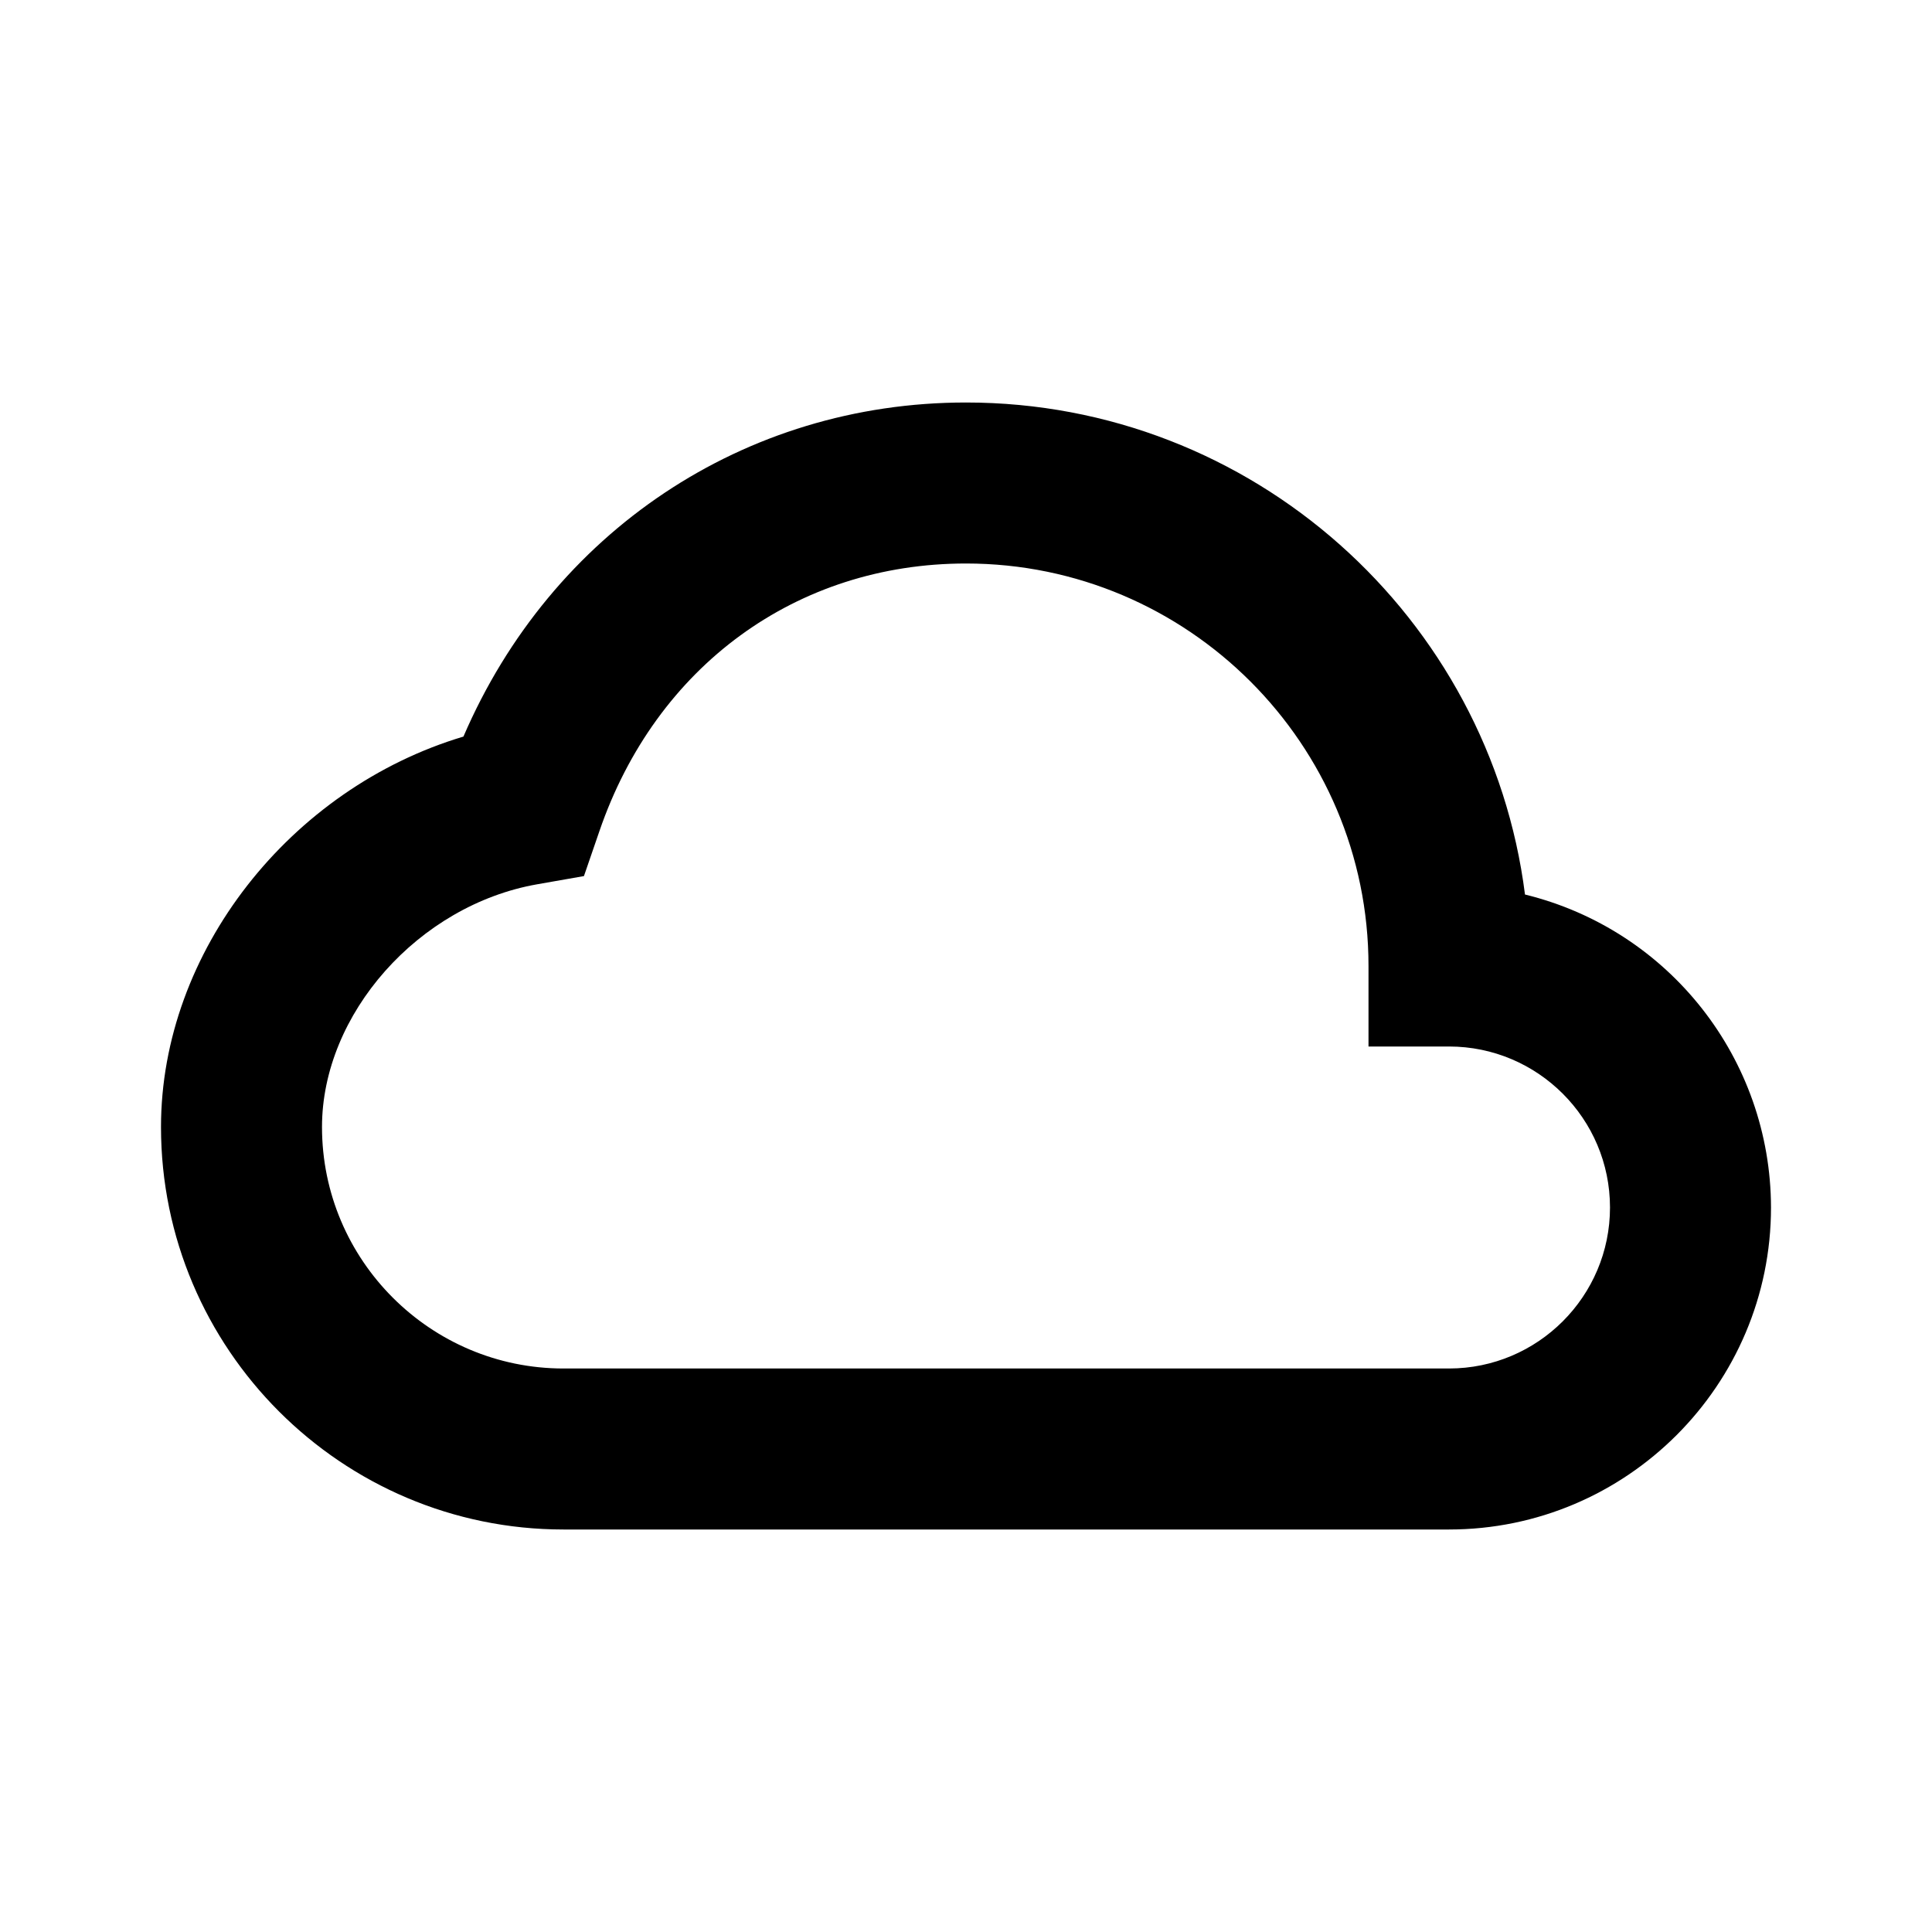
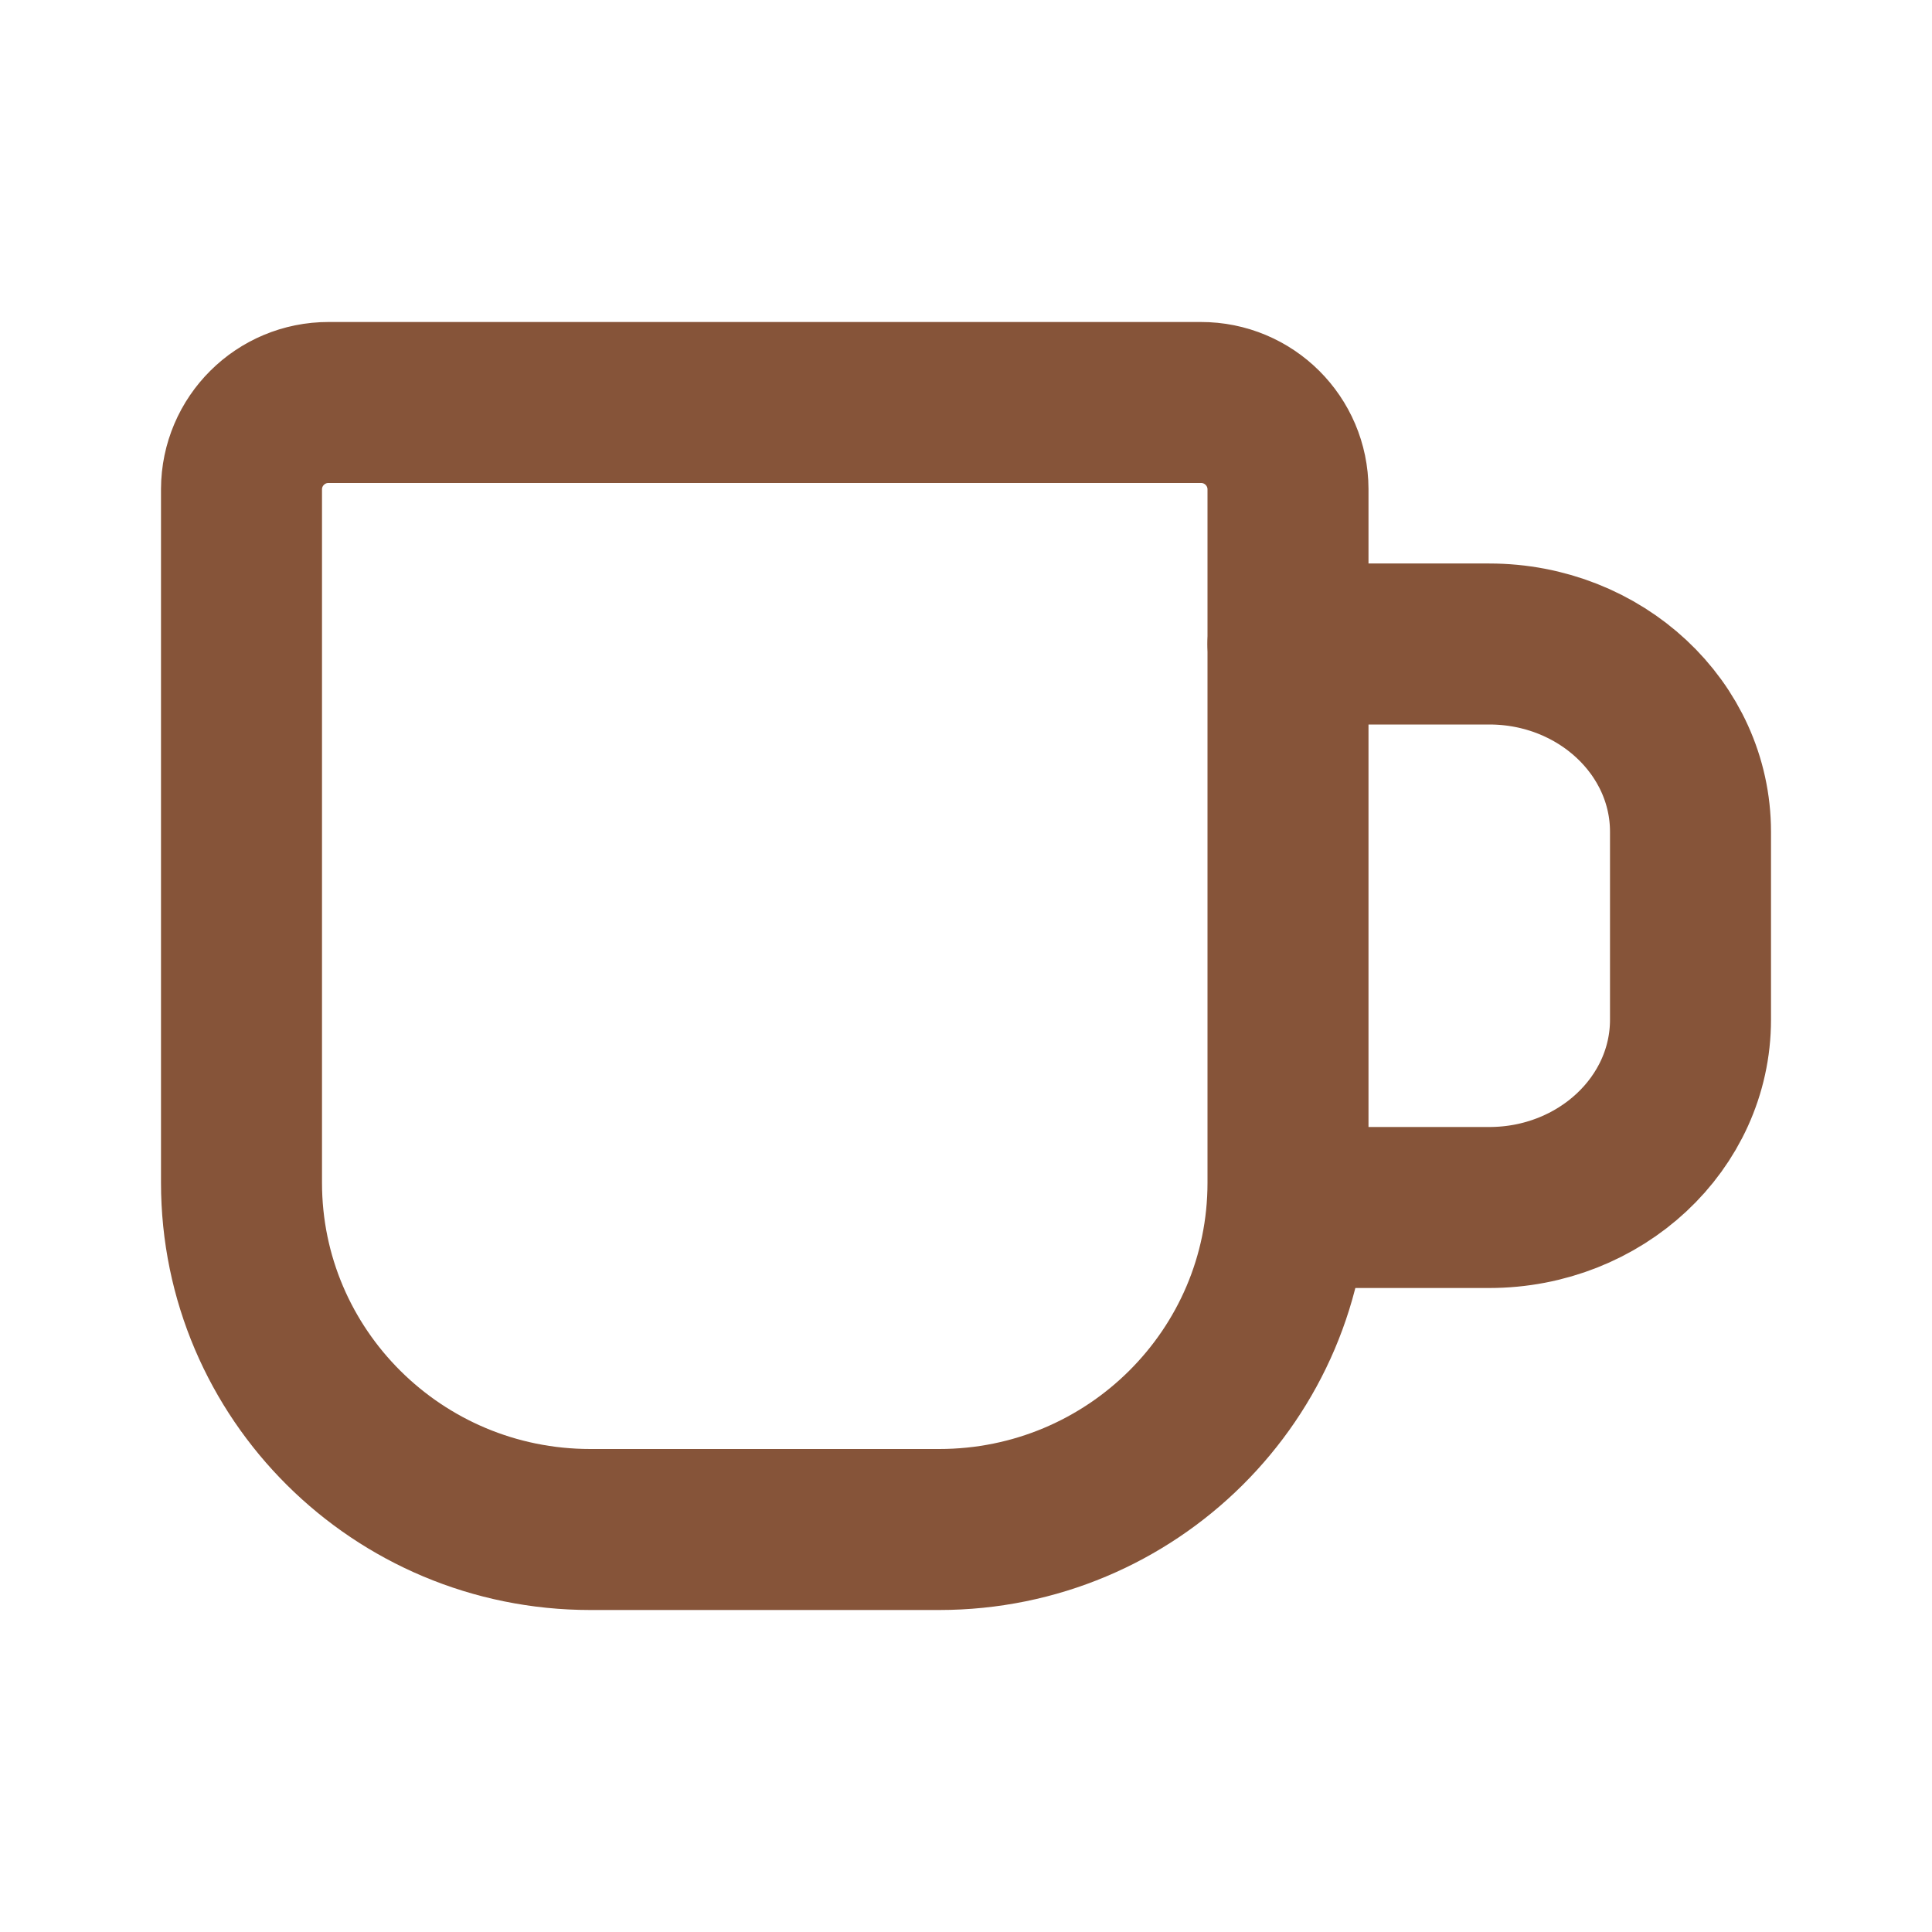
- <svg xmlns="http://www.w3.org/2000/svg" width="44" height="44" viewBox="0 0 24 24">
-   <path d="M18.944 11.112C18.507 7.67 15.56 5 12 5 9.244 5 6.85 6.611 5.757 9.15 3.609 9.792 2 11.82 2 14c0 2.757 2.243 5 5 5h11c2.206 0 4-1.794 4-4a4.01 4.01 0 0 0-3.056-3.888zM18 17H7c-1.654 0-3-1.346-3-3 0-1.404 1.199-2.756 2.673-3.015l.581-.102.192-.558C8.149 8.274 9.895 7 12 7c2.757 0 5 2.243 5 5v1h1c1.103 0 2 .897 2 2s-.897 2-2 2z" />
+ <svg xmlns="http://www.w3.org/2000/svg" class="icon icon-tabler icon-tabler-mug" width="44" height="44" viewBox="0 0 24 24" stroke-width="2" stroke="#865439" fill="none" stroke-linecap="round" stroke-linejoin="round">
+   <path stroke="none" d="M0 0h24v24H0z" fill="none" />
+   <path d="M4.083 5h10.834a1.08 1.08 0 0 1 1.083 1.077v8.615c0 2.38 -1.94 4.308 -4.333 4.308h-4.334c-2.393 0 -4.333 -1.929 -4.333 -4.308v-8.615a1.08 1.08 0 0 1 1.083 -1.077" />
+   <path d="M16 8h2.5c1.38 0 2.5 1.045 2.5 2.333v2.334c0 1.288 -1.12 2.333 -2.5 2.333h-2.5" />
</svg>
